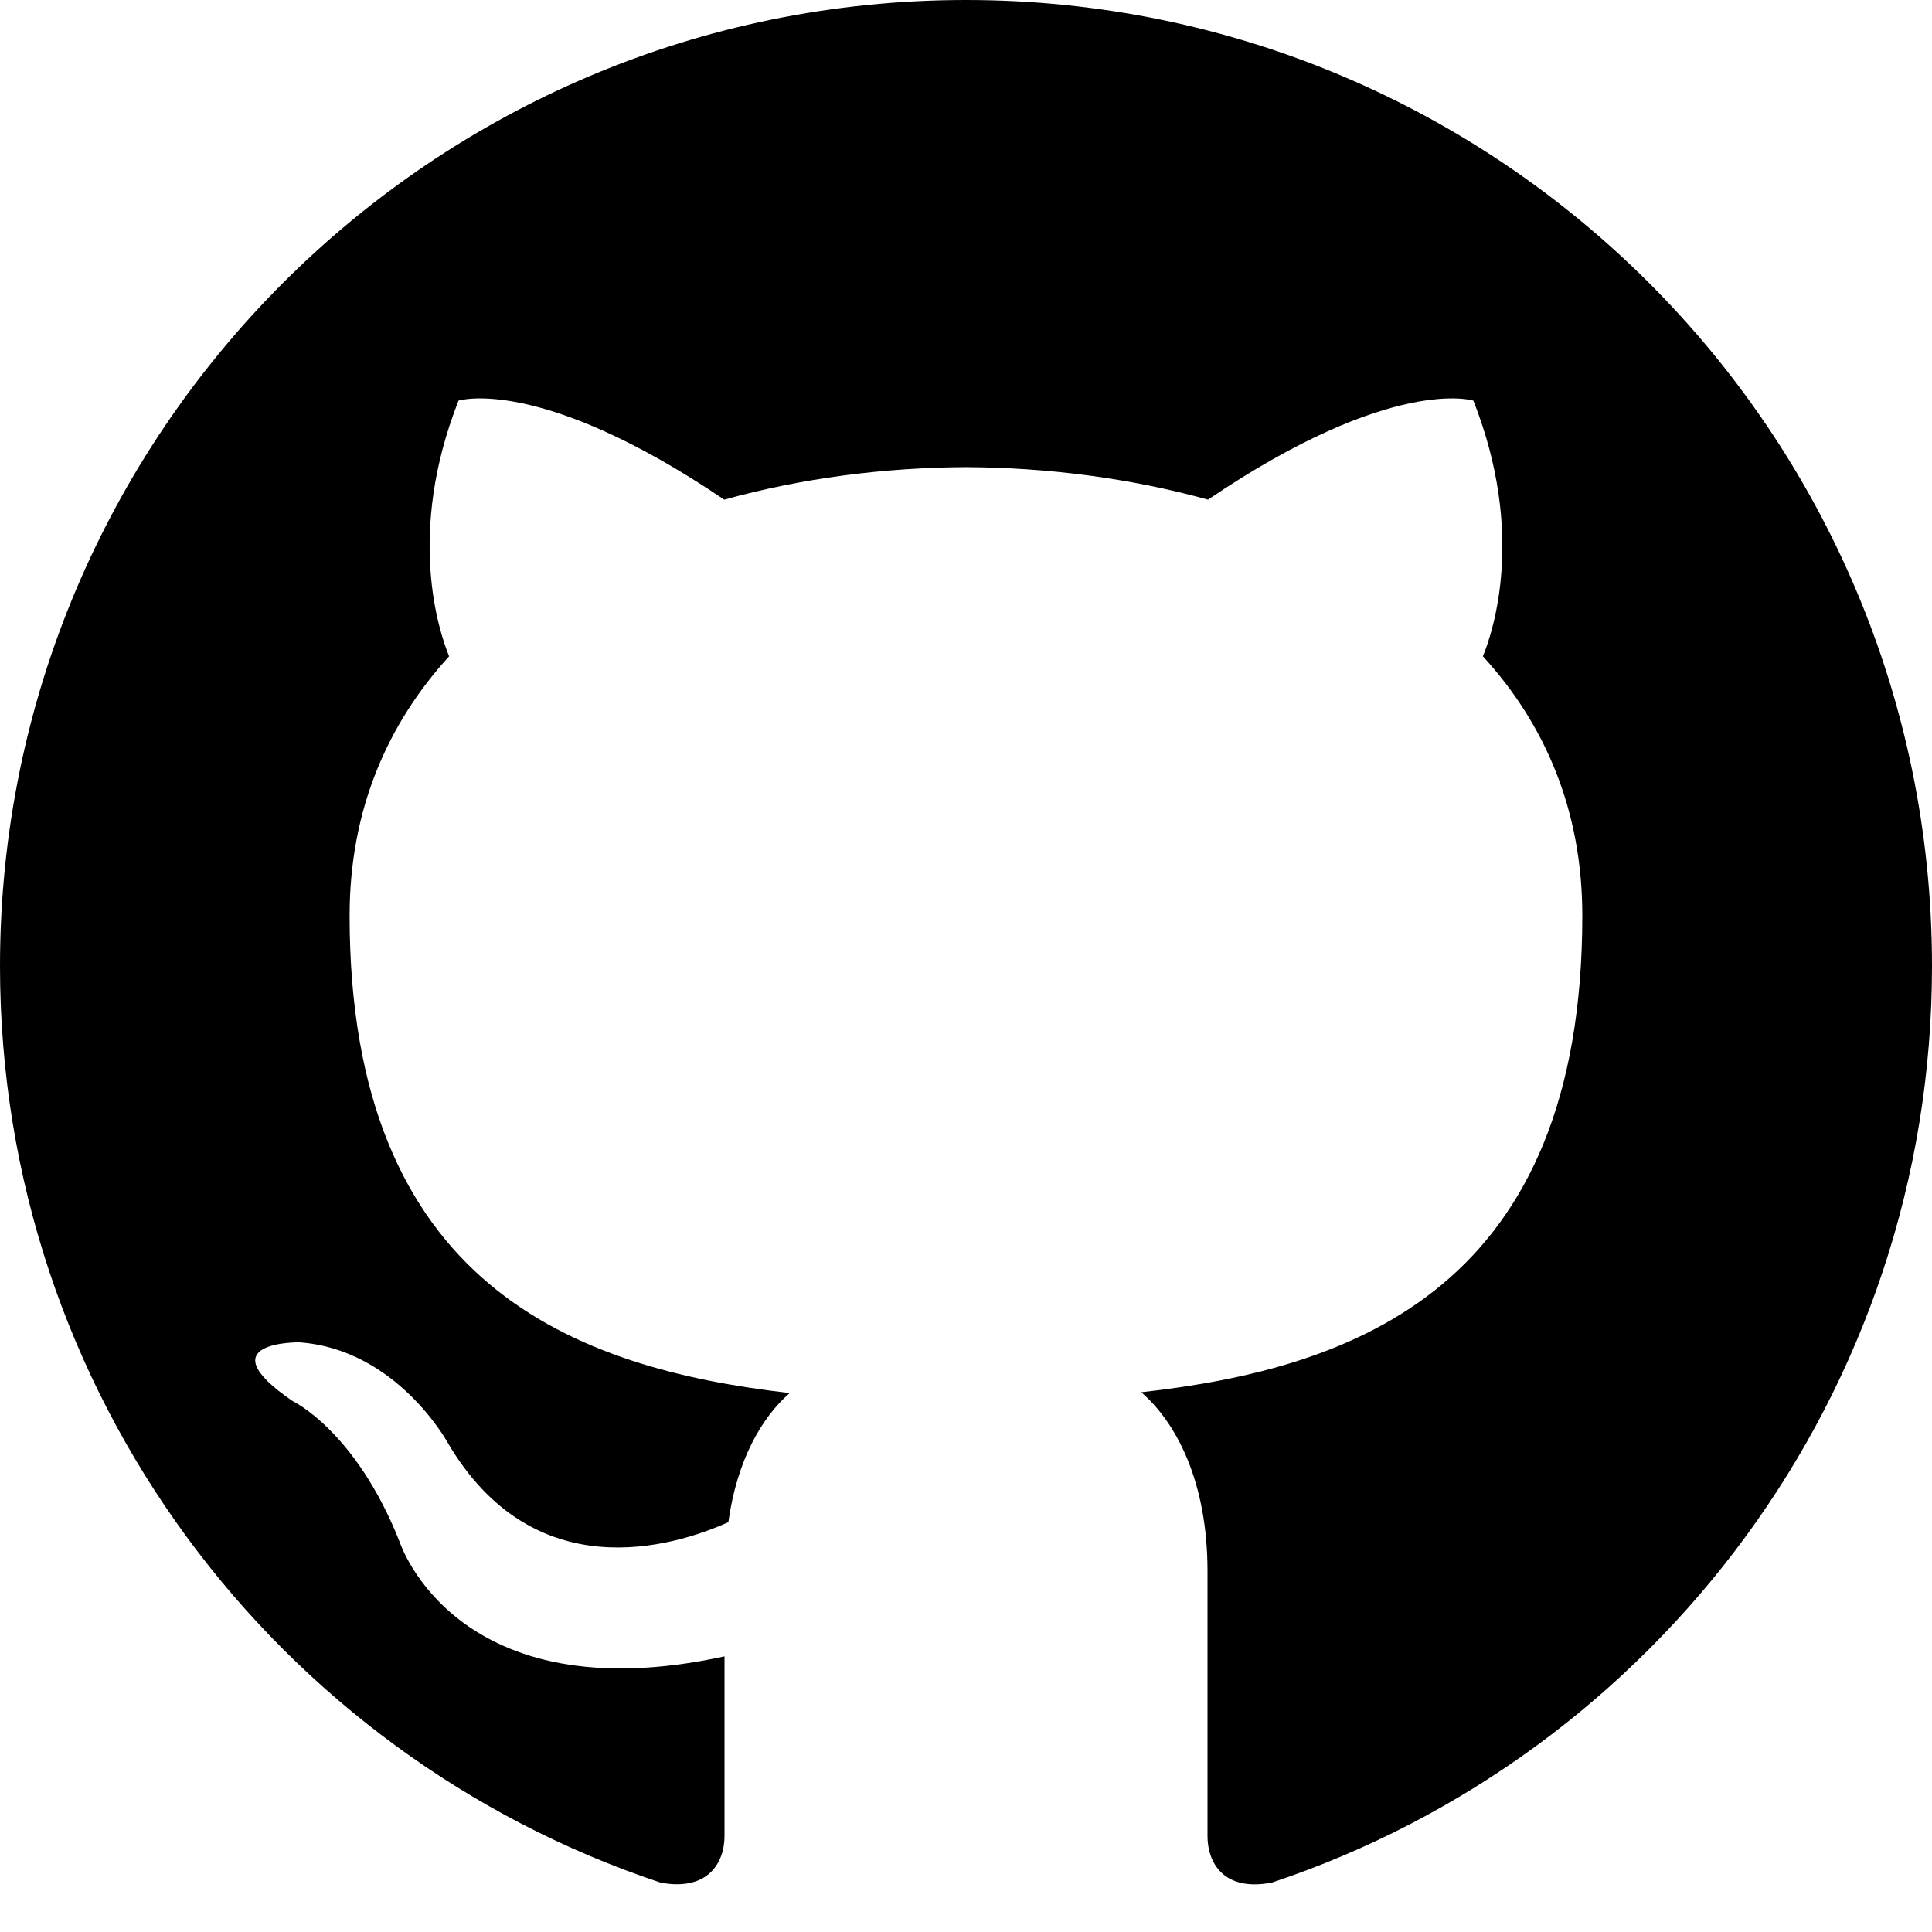
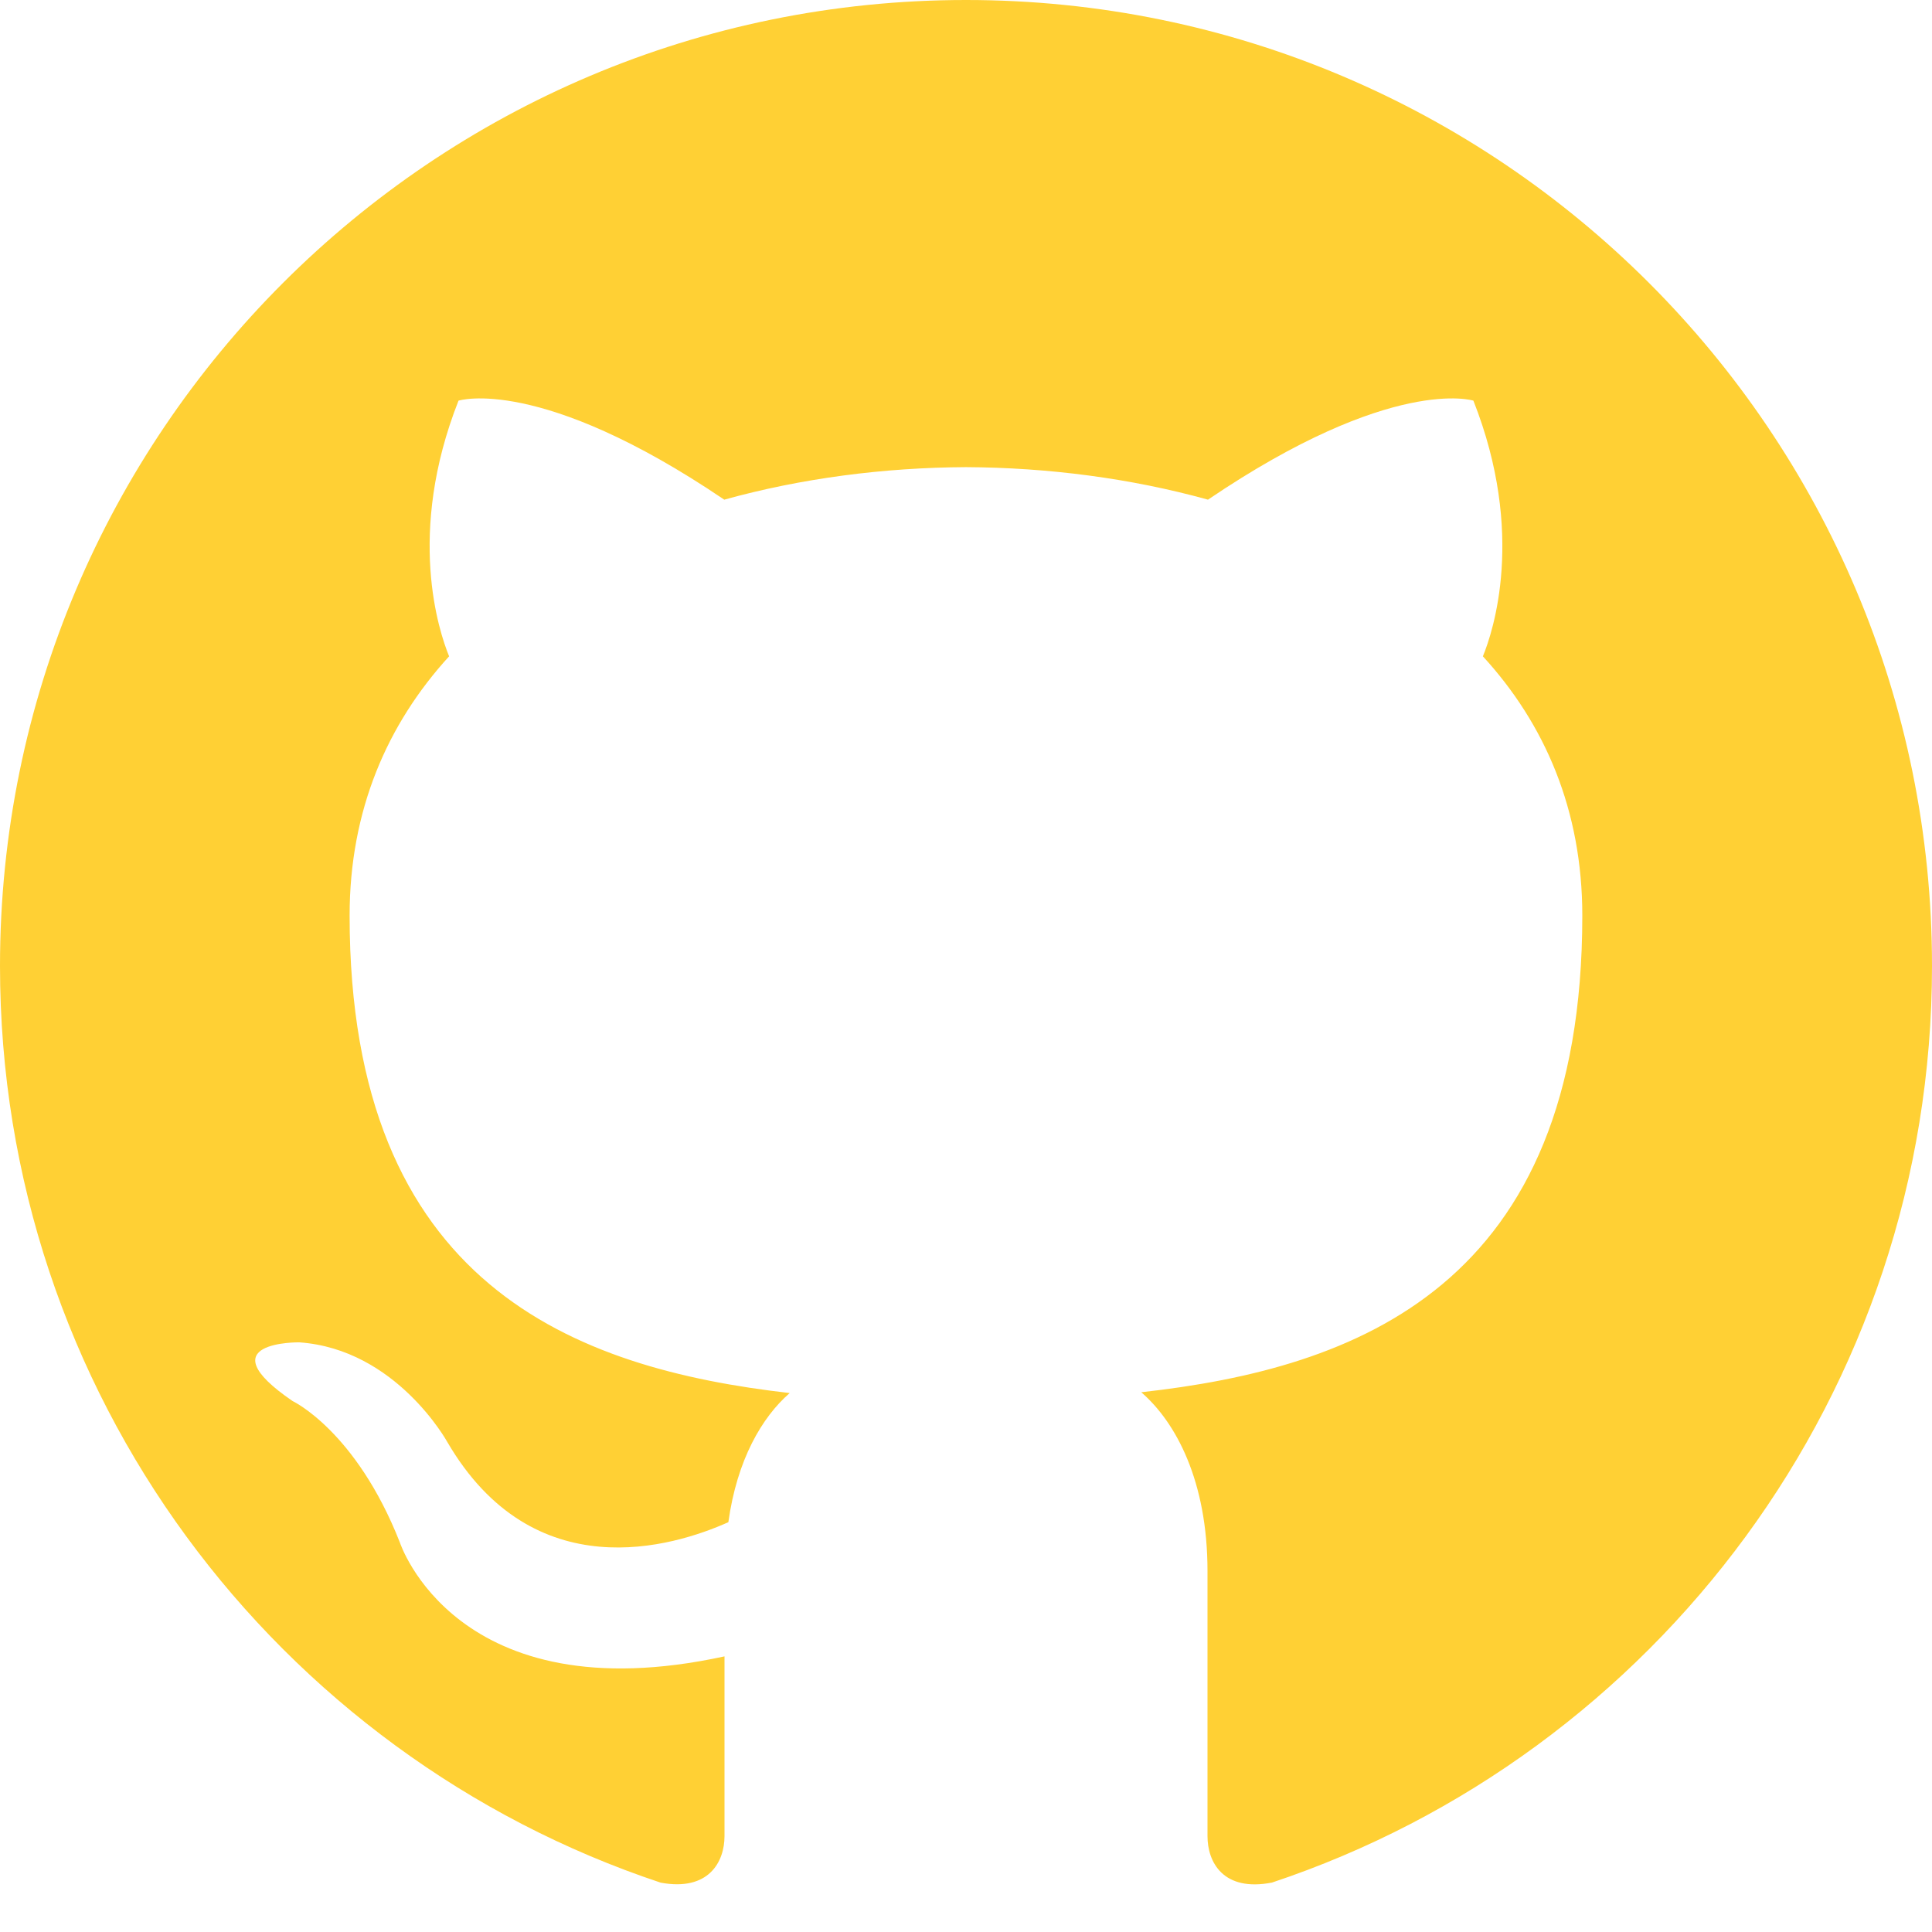
- <svg xmlns="http://www.w3.org/2000/svg" width="24" height="24" viewBox="0 0 24 24">
+ <svg xmlns="http://www.w3.org/2000/svg" fill="#ffd034" width="24" height="24" viewBox="0 0 24 24">
  <path d="M12 0c-6.626 0-12 5.373-12 12 0 5.302 3.438 9.8 8.207 11.387.599.111.793-.261.793-.577v-2.234c-3.338.726-4.033-1.416-4.033-1.416-.546-1.387-1.333-1.756-1.333-1.756-1.089-.745.083-.729.083-.729 1.205.084 1.839 1.237 1.839 1.237 1.07 1.834 2.807 1.304 3.492.997.107-.775.418-1.305.762-1.604-2.665-.305-5.467-1.334-5.467-5.931 0-1.311.469-2.381 1.236-3.221-.124-.303-.535-1.524.117-3.176 0 0 1.008-.322 3.301 1.23.957-.266 1.983-.399 3.003-.404 1.02.005 2.047.138 3.006.404 2.291-1.552 3.297-1.23 3.297-1.23.653 1.653.242 2.874.118 3.176.77.84 1.235 1.911 1.235 3.221 0 4.609-2.807 5.624-5.479 5.921.43.372.823 1.102.823 2.222v3.293c0 .319.192.694.801.576 4.765-1.589 8.199-6.086 8.199-11.386 0-6.627-5.373-12-12-12z" />
</svg>
